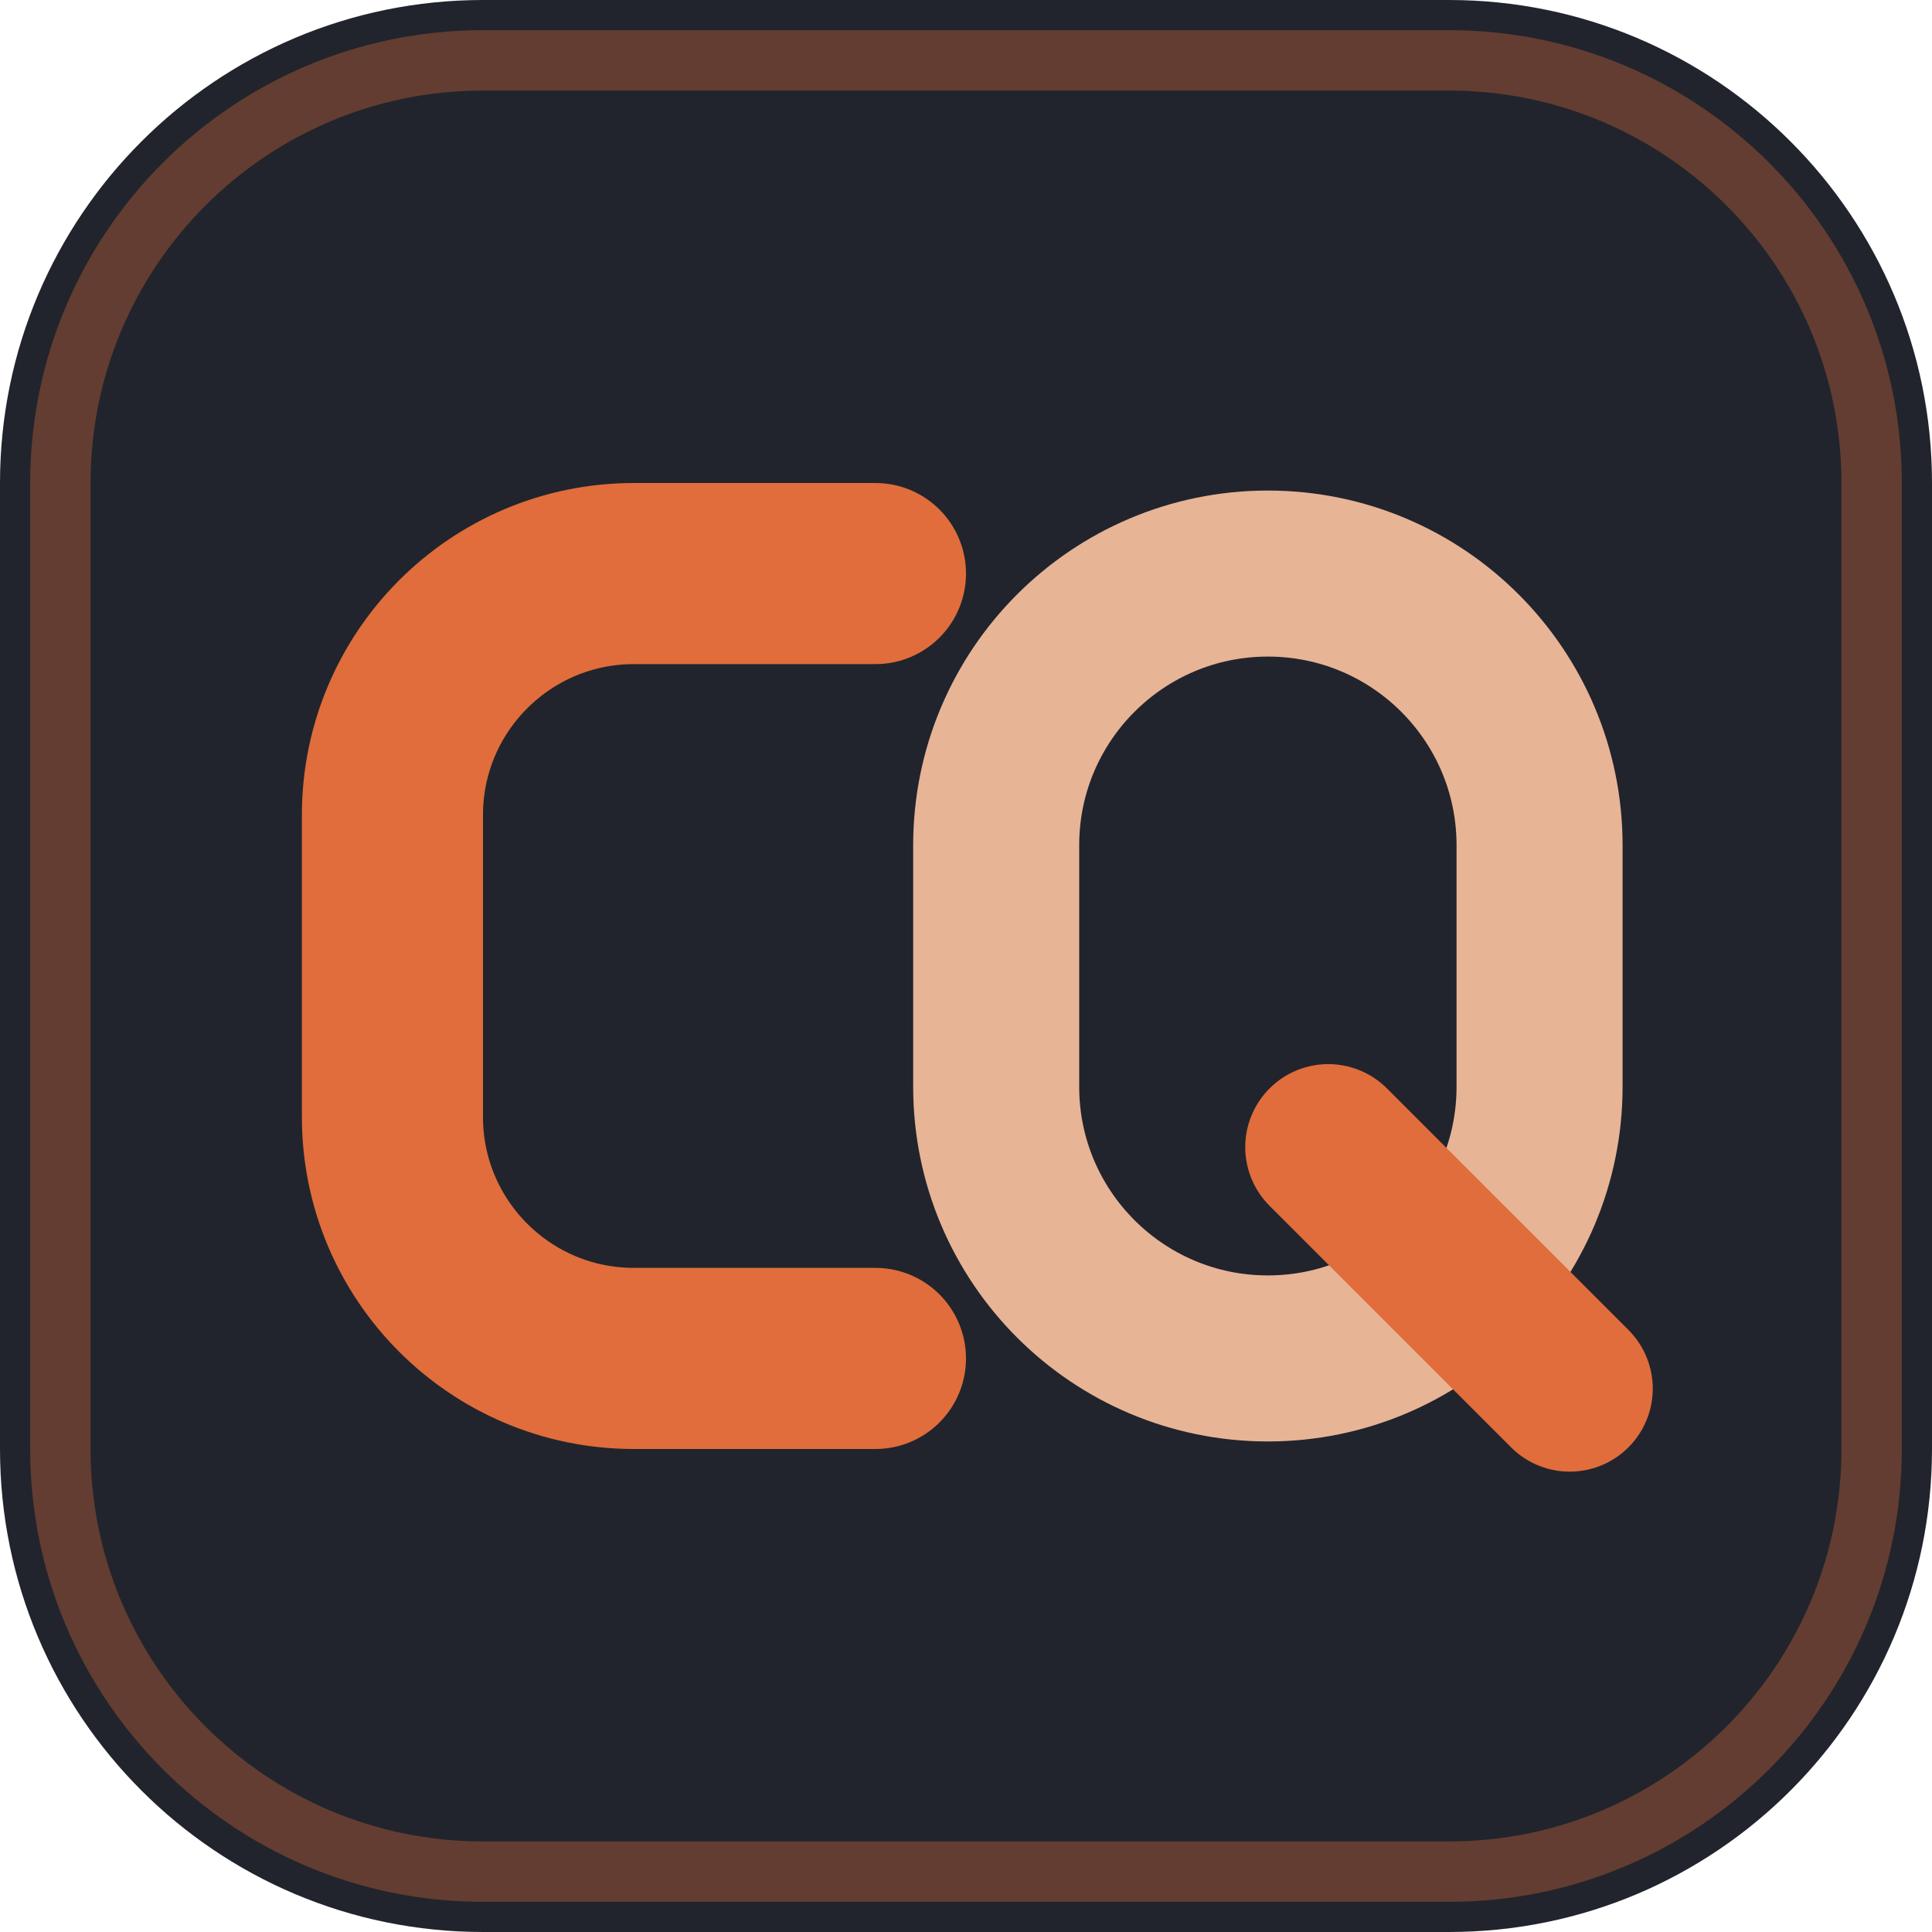
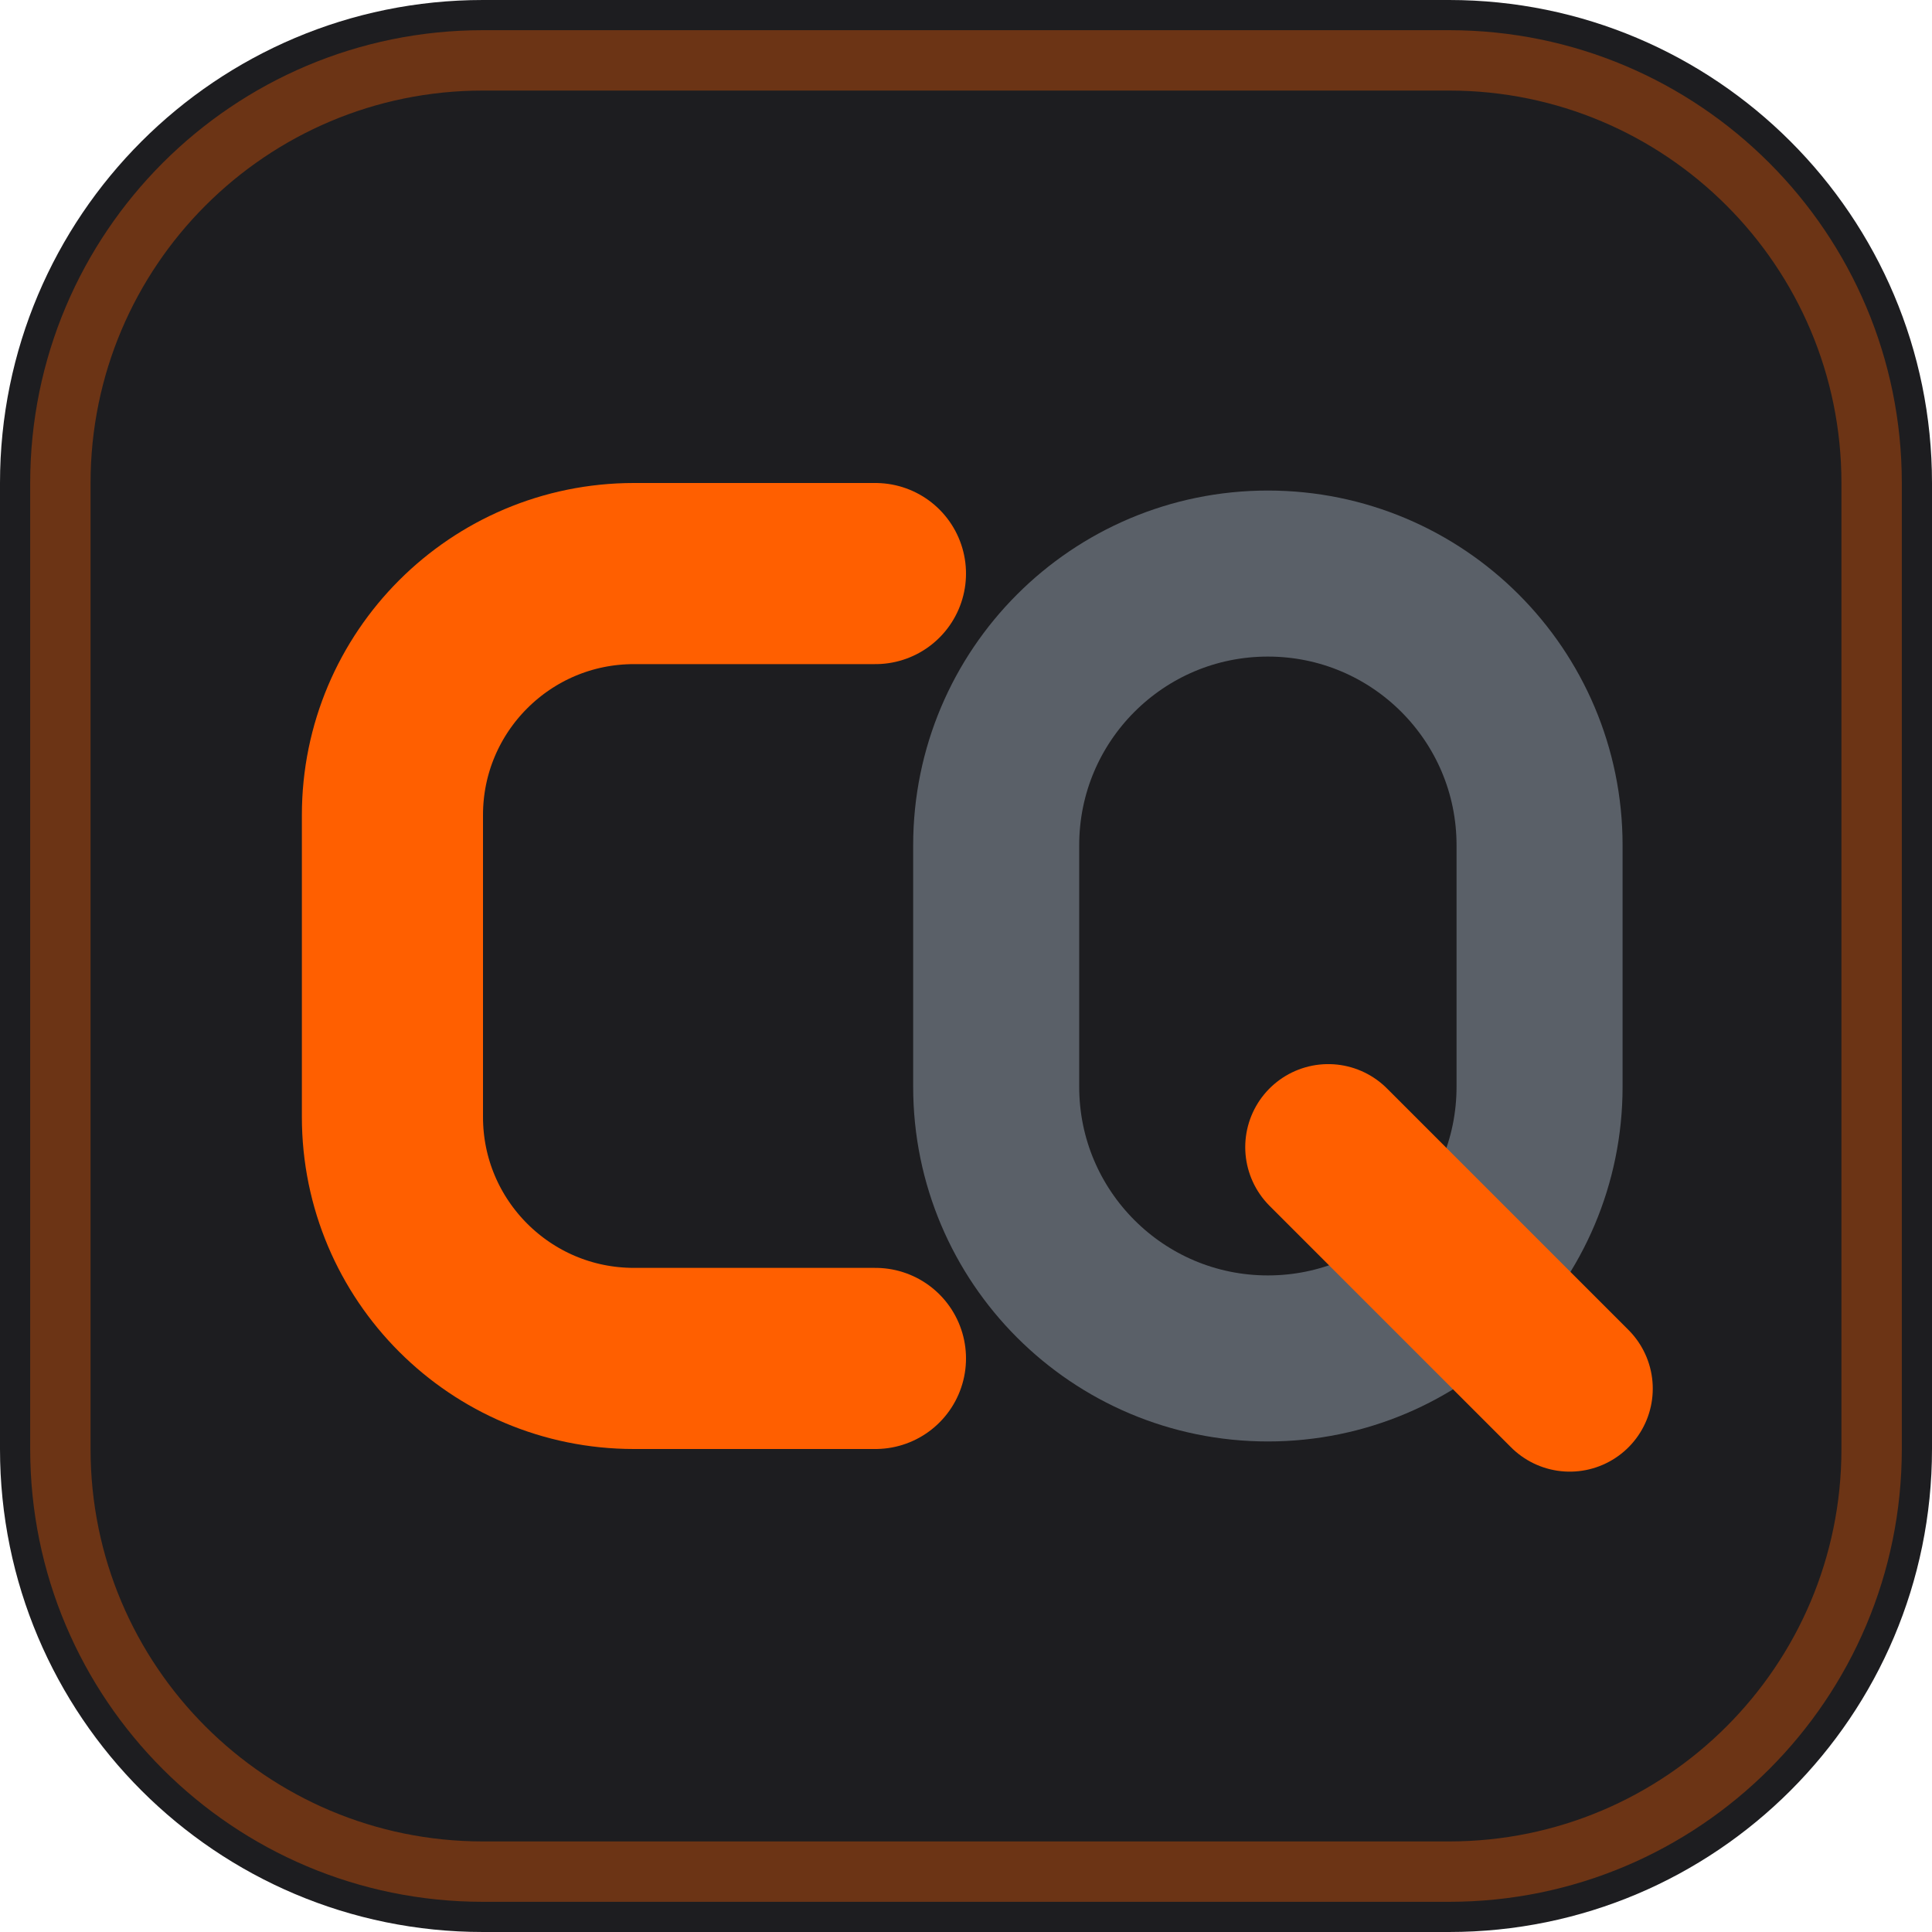
<svg xmlns="http://www.w3.org/2000/svg" viewBox="0 0 64 64" fill="none">
-   <rect width="64" height="64" rx="16" fill="#21242C" />
-   <rect x="2" y="2" width="60" height="60" rx="14" stroke="#E06D3B" stroke-opacity="0.35" stroke-width="2" />
-   <path d="M29 19H21C16.582 19 13 22.582 13 27V37C13 41.418 16.582 45 21 45H29" stroke="#E06D3B" stroke-width="6" stroke-linecap="round" />
-   <rect x="33" y="19" width="18" height="26" rx="9" stroke="#E8B496" stroke-width="5.5" />
-   <path d="M44 38L52 46" stroke="#E06D3B" stroke-width="5.5" stroke-linecap="round" />
+   <rect width="64" height="64" rx="16" fill="#1D1D20" />
+   <rect x="2" y="2" width="60" height="60" rx="14" stroke="#FF5F00" stroke-opacity="0.35" stroke-width="2" />
+   <path d="M29 19H21C16.582 19 13 22.582 13 27V37C13 41.418 16.582 45 21 45H29" stroke="#FF5F00" stroke-width="6" stroke-linecap="round" />
+   <rect x="33" y="19" width="18" height="26" rx="9" stroke="#5A6068" stroke-width="5.5" />
+   <path d="M44 38L52 46" stroke="#FF5F00" stroke-width="5.5" stroke-linecap="round" />
</svg>
